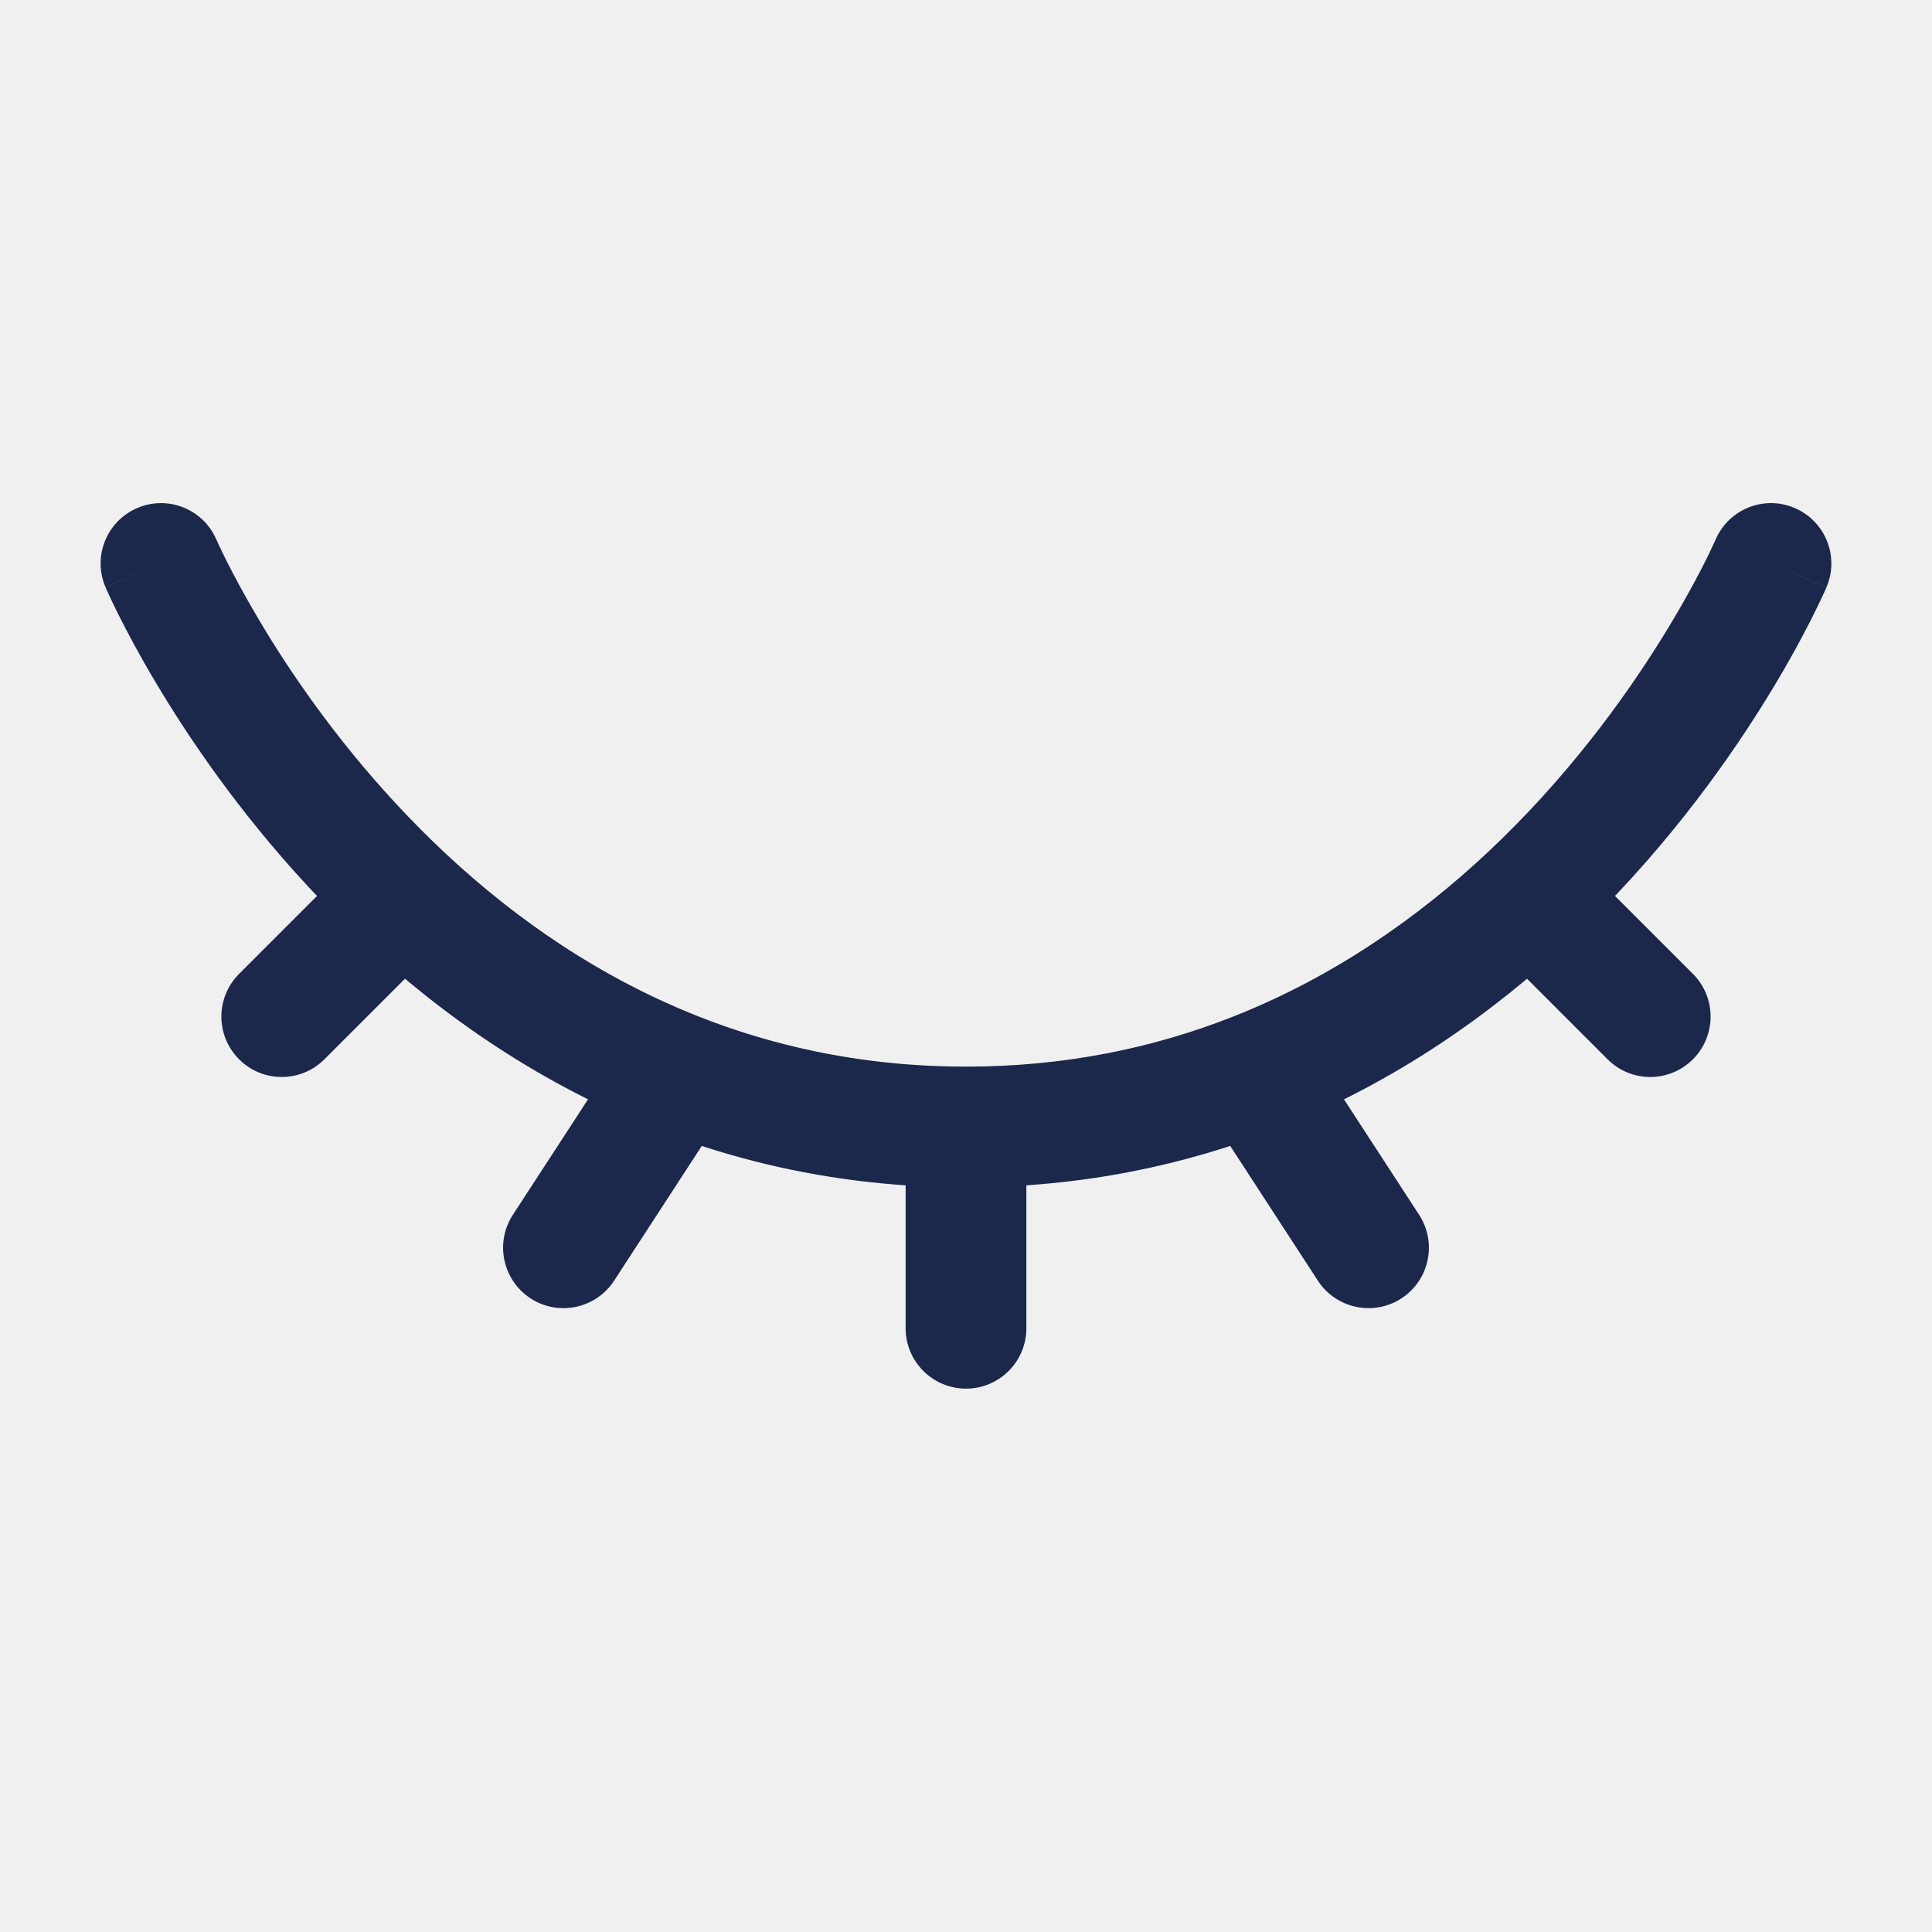
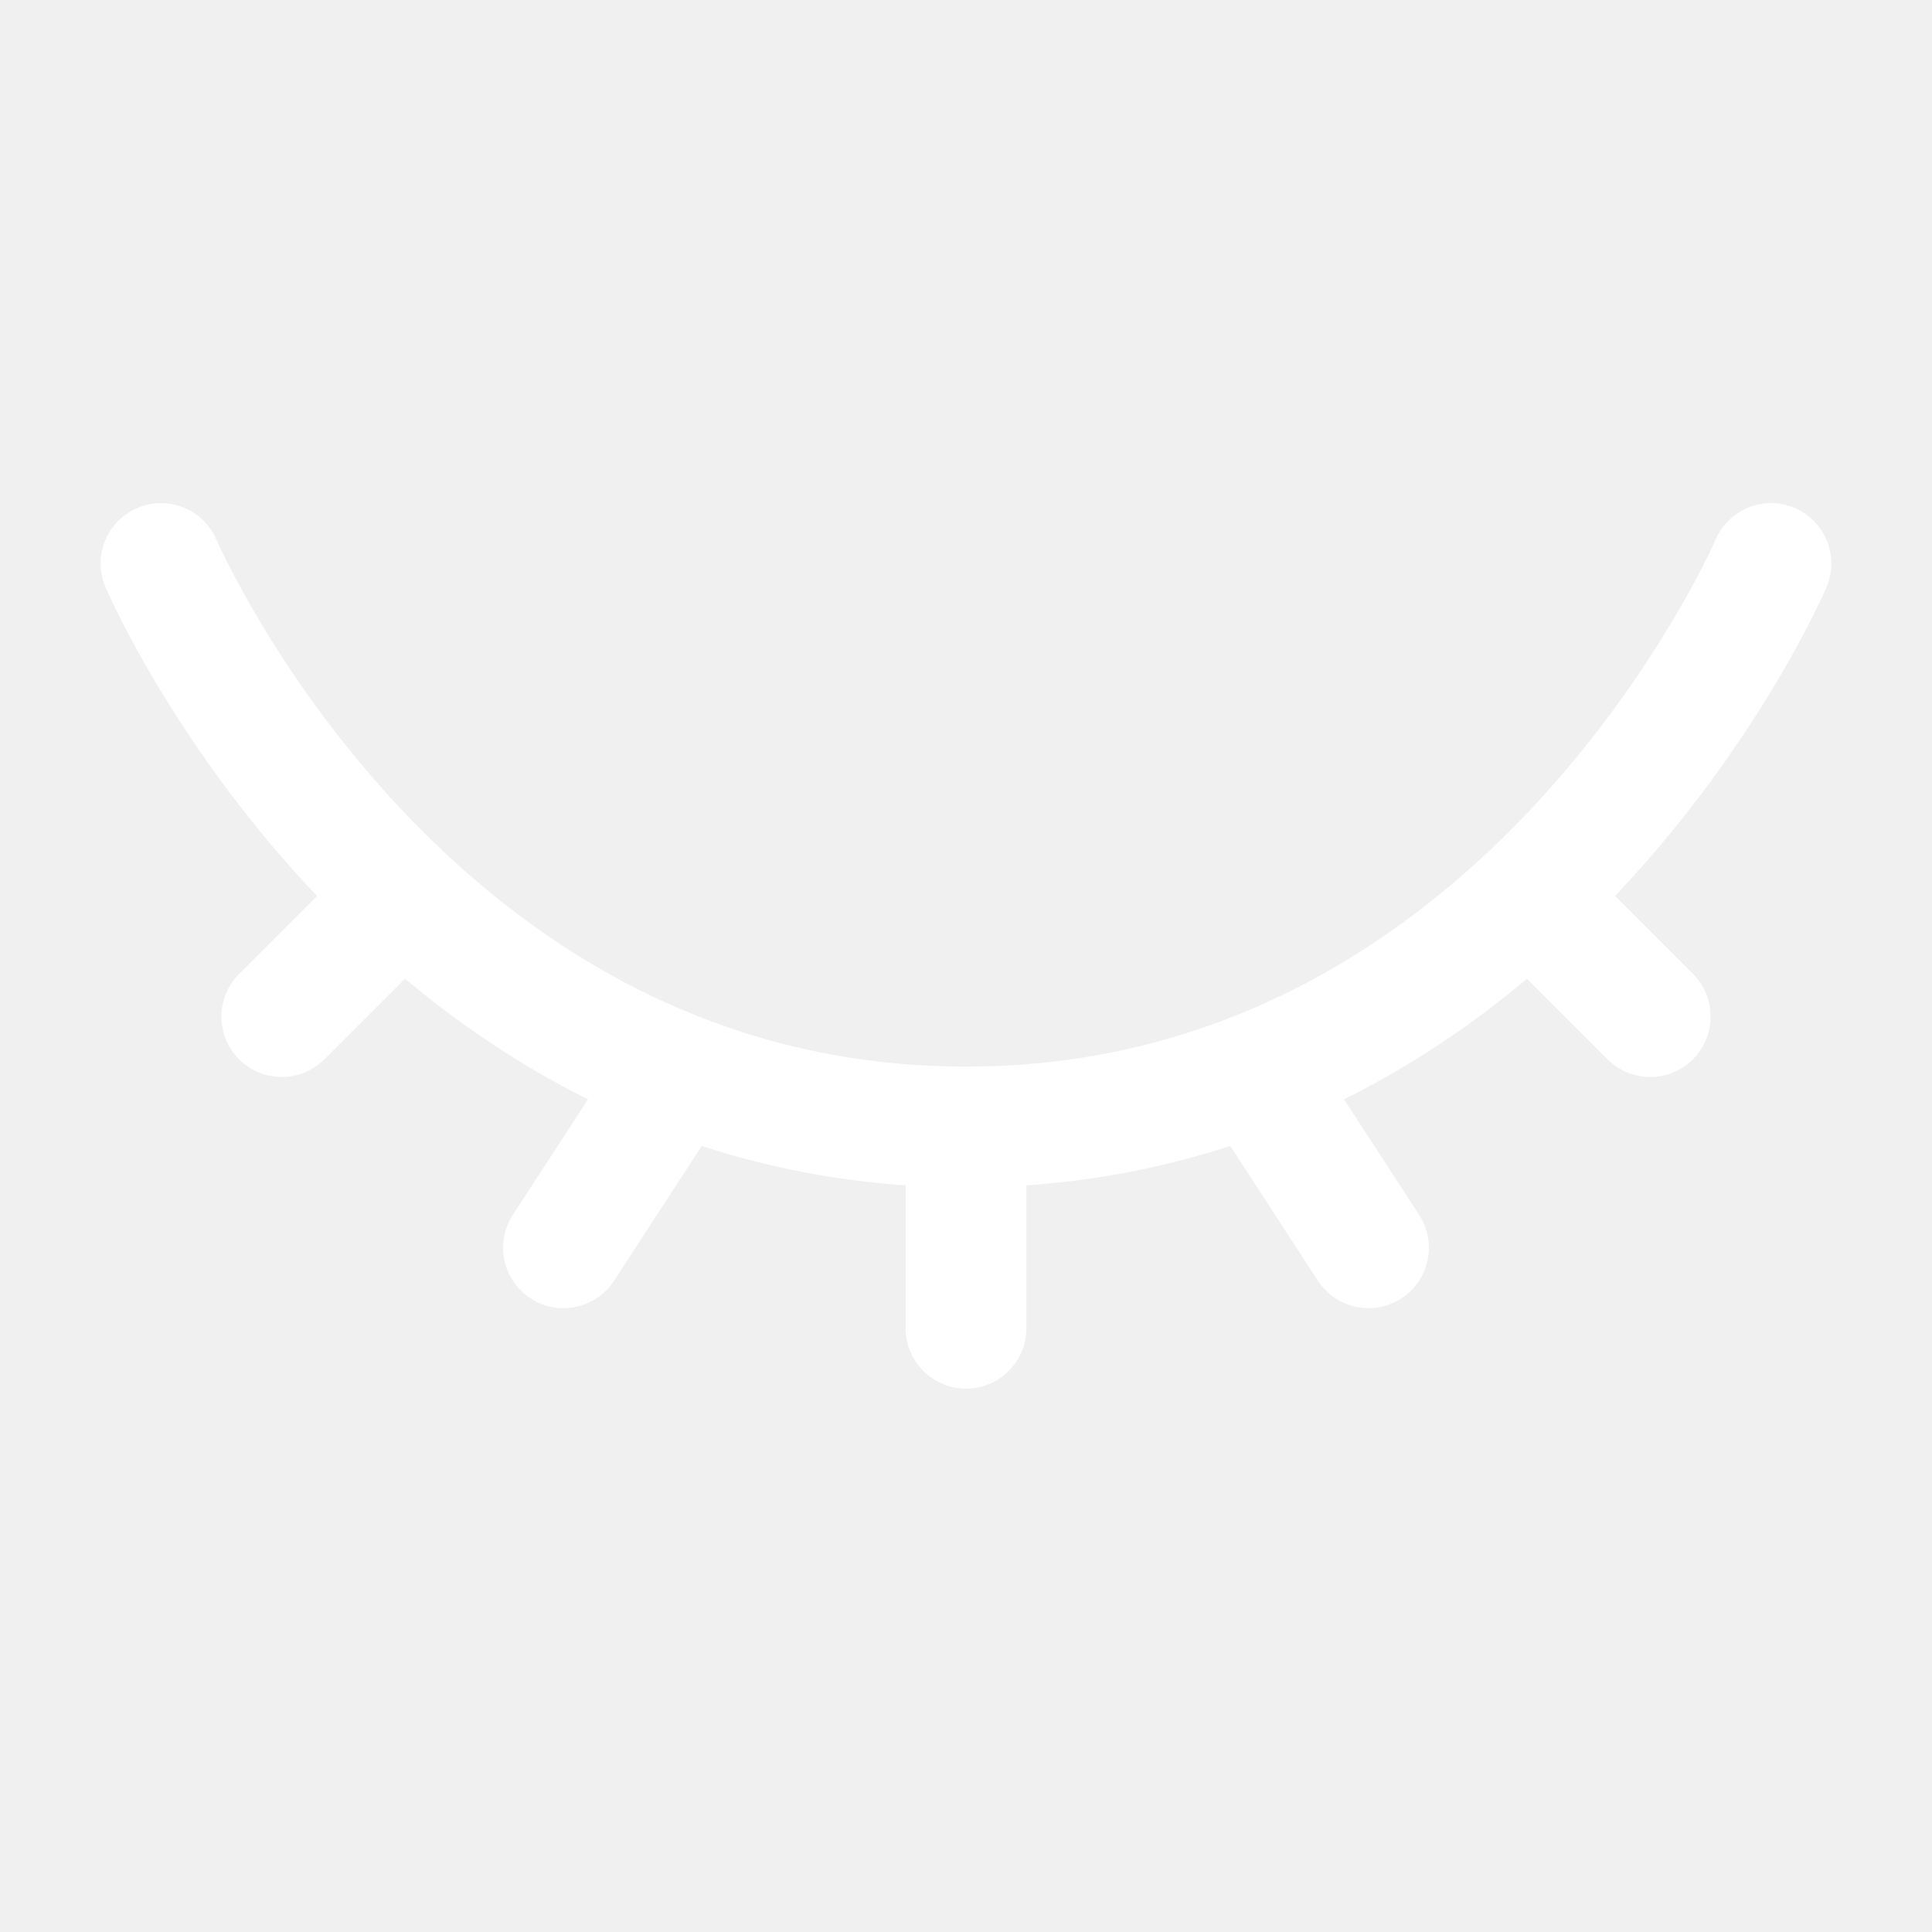
<svg xmlns="http://www.w3.org/2000/svg" width="800px" height="800px" viewBox="0 0 24 24" fill="none">
-   <path d="M2.689 6.705C2.526 6.324 2.085 6.147 1.705 6.311C1.324 6.474 1.147 6.915 1.311 7.295L2.689 6.705ZM15.587 13.329L15.312 12.631L15.587 13.329ZM9.041 13.738C9.267 13.391 9.169 12.926 8.822 12.7C8.475 12.474 8.01 12.572 7.784 12.92L9.041 13.738ZM6.371 15.091C6.145 15.438 6.244 15.903 6.591 16.129C6.938 16.355 7.403 16.256 7.629 15.909L6.371 15.091ZM22.689 7.295C22.852 6.915 22.676 6.474 22.295 6.311C21.915 6.147 21.474 6.324 21.311 6.705L22.689 7.295ZM19 11.129L18.487 10.582V10.582L19 11.129ZM19.97 13.159C20.263 13.452 20.737 13.452 21.03 13.159C21.323 12.866 21.323 12.391 21.03 12.098L19.97 13.159ZM11.25 16.5C11.25 16.914 11.586 17.25 12 17.25C12.414 17.25 12.75 16.914 12.75 16.5H11.25ZM16.371 15.909C16.597 16.256 17.062 16.355 17.409 16.129C17.756 15.903 17.855 15.438 17.629 15.091L16.371 15.909ZM5.53 11.659C5.823 11.366 5.823 10.891 5.53 10.598C5.237 10.306 4.763 10.306 4.47 10.598L5.53 11.659ZM2.97 12.098C2.677 12.391 2.677 12.866 2.97 13.159C3.263 13.452 3.737 13.452 4.03 13.159L2.97 12.098ZM12 13.25C8.776 13.25 6.461 11.645 4.925 9.99C4.156 9.162 3.593 8.333 3.223 7.71C3.038 7.399 2.902 7.142 2.813 6.965C2.769 6.877 2.737 6.809 2.716 6.764C2.706 6.742 2.699 6.725 2.694 6.715C2.692 6.71 2.69 6.707 2.69 6.705C2.689 6.704 2.689 6.704 2.689 6.704C2.689 6.704 2.689 6.704 2.689 6.704C2.689 6.704 2.689 6.704 2.689 6.704C2.689 6.704 2.689 6.705 2 7C1.311 7.295 1.311 7.296 1.311 7.296C1.311 7.296 1.311 7.297 1.311 7.297C1.312 7.297 1.312 7.298 1.312 7.299C1.313 7.301 1.314 7.303 1.315 7.305C1.317 7.31 1.32 7.317 1.324 7.325C1.331 7.341 1.341 7.364 1.355 7.393C1.381 7.451 1.42 7.533 1.472 7.636C1.575 7.842 1.728 8.132 1.934 8.477C2.344 9.167 2.969 10.088 3.825 11.01C5.539 12.855 8.224 14.75 12 14.75V13.25ZM15.312 12.631C14.342 13.013 13.242 13.25 12 13.25V14.75C13.438 14.75 14.725 14.474 15.862 14.027L15.312 12.631ZM7.784 12.92L6.371 15.091L7.629 15.909L9.041 13.738L7.784 12.92ZM22 7C21.311 6.705 21.311 6.704 21.311 6.704C21.311 6.704 21.311 6.704 21.311 6.704C21.311 6.704 21.311 6.704 21.311 6.704C21.311 6.704 21.311 6.703 21.311 6.704C21.311 6.704 21.311 6.705 21.31 6.706C21.309 6.708 21.307 6.713 21.304 6.719C21.298 6.732 21.289 6.753 21.276 6.781C21.25 6.838 21.209 6.923 21.153 7.033C21.041 7.252 20.869 7.568 20.635 7.943C20.167 8.695 19.456 9.672 18.487 10.582L19.513 11.676C20.602 10.653 21.392 9.566 21.909 8.736C22.168 8.321 22.36 7.967 22.489 7.714C22.553 7.588 22.602 7.486 22.635 7.415C22.652 7.379 22.665 7.351 22.674 7.331C22.678 7.321 22.682 7.313 22.684 7.307C22.686 7.304 22.687 7.302 22.688 7.3C22.688 7.299 22.688 7.298 22.689 7.297C22.689 7.297 22.689 7.296 22.689 7.296C22.689 7.296 22.689 7.296 22.689 7.296C22.689 7.296 22.689 7.295 22 7ZM18.487 10.582C17.628 11.388 16.574 12.134 15.312 12.631L15.862 14.027C17.335 13.447 18.547 12.583 19.513 11.676L18.487 10.582ZM18.47 11.659L19.97 13.159L21.03 12.098L19.53 10.598L18.47 11.659ZM11.25 14V16.5H12.75V14H11.25ZM14.959 13.738L16.371 15.909L17.629 15.091L16.216 12.92L14.959 13.738ZM4.47 10.598L2.97 12.098L4.03 13.159L5.53 11.659L4.47 10.598Z" fill="#1C274C" />
+   <path d="M2.689 6.705C2.526 6.324 2.085 6.147 1.705 6.311C1.324 6.474 1.147 6.915 1.311 7.295L2.689 6.705ZM15.587 13.329L15.312 12.631L15.587 13.329ZM9.041 13.738C9.267 13.391 9.169 12.926 8.822 12.7C8.475 12.474 8.01 12.572 7.784 12.92L9.041 13.738ZM6.371 15.091C6.145 15.438 6.244 15.903 6.591 16.129C6.938 16.355 7.403 16.256 7.629 15.909L6.371 15.091ZM22.689 7.295C22.852 6.915 22.676 6.474 22.295 6.311C21.915 6.147 21.474 6.324 21.311 6.705L22.689 7.295ZM19 11.129L18.487 10.582V10.582L19 11.129ZM19.97 13.159C20.263 13.452 20.737 13.452 21.03 13.159C21.323 12.866 21.323 12.391 21.03 12.098L19.97 13.159ZM11.25 16.5C11.25 16.914 11.586 17.25 12 17.25C12.414 17.25 12.75 16.914 12.75 16.5H11.25ZM16.371 15.909C16.597 16.256 17.062 16.355 17.409 16.129C17.756 15.903 17.855 15.438 17.629 15.091L16.371 15.909ZM5.53 11.659C5.823 11.366 5.823 10.891 5.53 10.598C5.237 10.306 4.763 10.306 4.47 10.598L5.53 11.659ZM2.97 12.098C2.677 12.391 2.677 12.866 2.97 13.159C3.263 13.452 3.737 13.452 4.03 13.159L2.97 12.098ZM12 13.25C8.776 13.25 6.461 11.645 4.925 9.99C4.156 9.162 3.593 8.333 3.223 7.71C3.038 7.399 2.902 7.142 2.813 6.965C2.769 6.877 2.737 6.809 2.716 6.764C2.706 6.742 2.699 6.725 2.694 6.715C2.692 6.71 2.69 6.707 2.69 6.705C2.689 6.704 2.689 6.704 2.689 6.704C2.689 6.704 2.689 6.704 2.689 6.704C2.689 6.704 2.689 6.704 2.689 6.704C2.689 6.704 2.689 6.705 2 7C1.311 7.295 1.311 7.296 1.311 7.296C1.311 7.296 1.311 7.297 1.311 7.297C1.312 7.297 1.312 7.298 1.312 7.299C1.313 7.301 1.314 7.303 1.315 7.305C1.317 7.31 1.32 7.317 1.324 7.325C1.331 7.341 1.341 7.364 1.355 7.393C1.381 7.451 1.42 7.533 1.472 7.636C1.575 7.842 1.728 8.132 1.934 8.477C2.344 9.167 2.969 10.088 3.825 11.01C5.539 12.855 8.224 14.75 12 14.75V13.25ZM15.312 12.631C14.342 13.013 13.242 13.25 12 13.25V14.75C13.438 14.75 14.725 14.474 15.862 14.027L15.312 12.631ZM7.784 12.92L6.371 15.091L7.629 15.909L9.041 13.738L7.784 12.92ZM22 7C21.311 6.705 21.311 6.704 21.311 6.704C21.311 6.704 21.311 6.704 21.311 6.704C21.311 6.704 21.311 6.704 21.311 6.704C21.311 6.704 21.311 6.703 21.311 6.704C21.311 6.704 21.311 6.705 21.31 6.706C21.309 6.708 21.307 6.713 21.304 6.719C21.298 6.732 21.289 6.753 21.276 6.781C21.25 6.838 21.209 6.923 21.153 7.033C21.041 7.252 20.869 7.568 20.635 7.943C20.167 8.695 19.456 9.672 18.487 10.582L19.513 11.676C20.602 10.653 21.392 9.566 21.909 8.736C22.168 8.321 22.36 7.967 22.489 7.714C22.553 7.588 22.602 7.486 22.635 7.415C22.652 7.379 22.665 7.351 22.674 7.331C22.678 7.321 22.682 7.313 22.684 7.307C22.686 7.304 22.687 7.302 22.688 7.3C22.688 7.299 22.688 7.298 22.689 7.297C22.689 7.297 22.689 7.296 22.689 7.296C22.689 7.296 22.689 7.296 22.689 7.296C22.689 7.296 22.689 7.295 22 7ZM18.487 10.582C17.628 11.388 16.574 12.134 15.312 12.631L15.862 14.027C17.335 13.447 18.547 12.583 19.513 11.676L18.487 10.582ZM18.47 11.659L19.97 13.159L21.03 12.098L19.53 10.598L18.47 11.659ZM11.25 14V16.5H12.75V14H11.25ZM14.959 13.738L16.371 15.909L17.629 15.091L16.216 12.92L14.959 13.738ZM4.47 10.598L2.97 12.098L4.03 13.159L5.53 11.659L4.47 10.598Z" fill="#FFFFFF" />
</svg>
